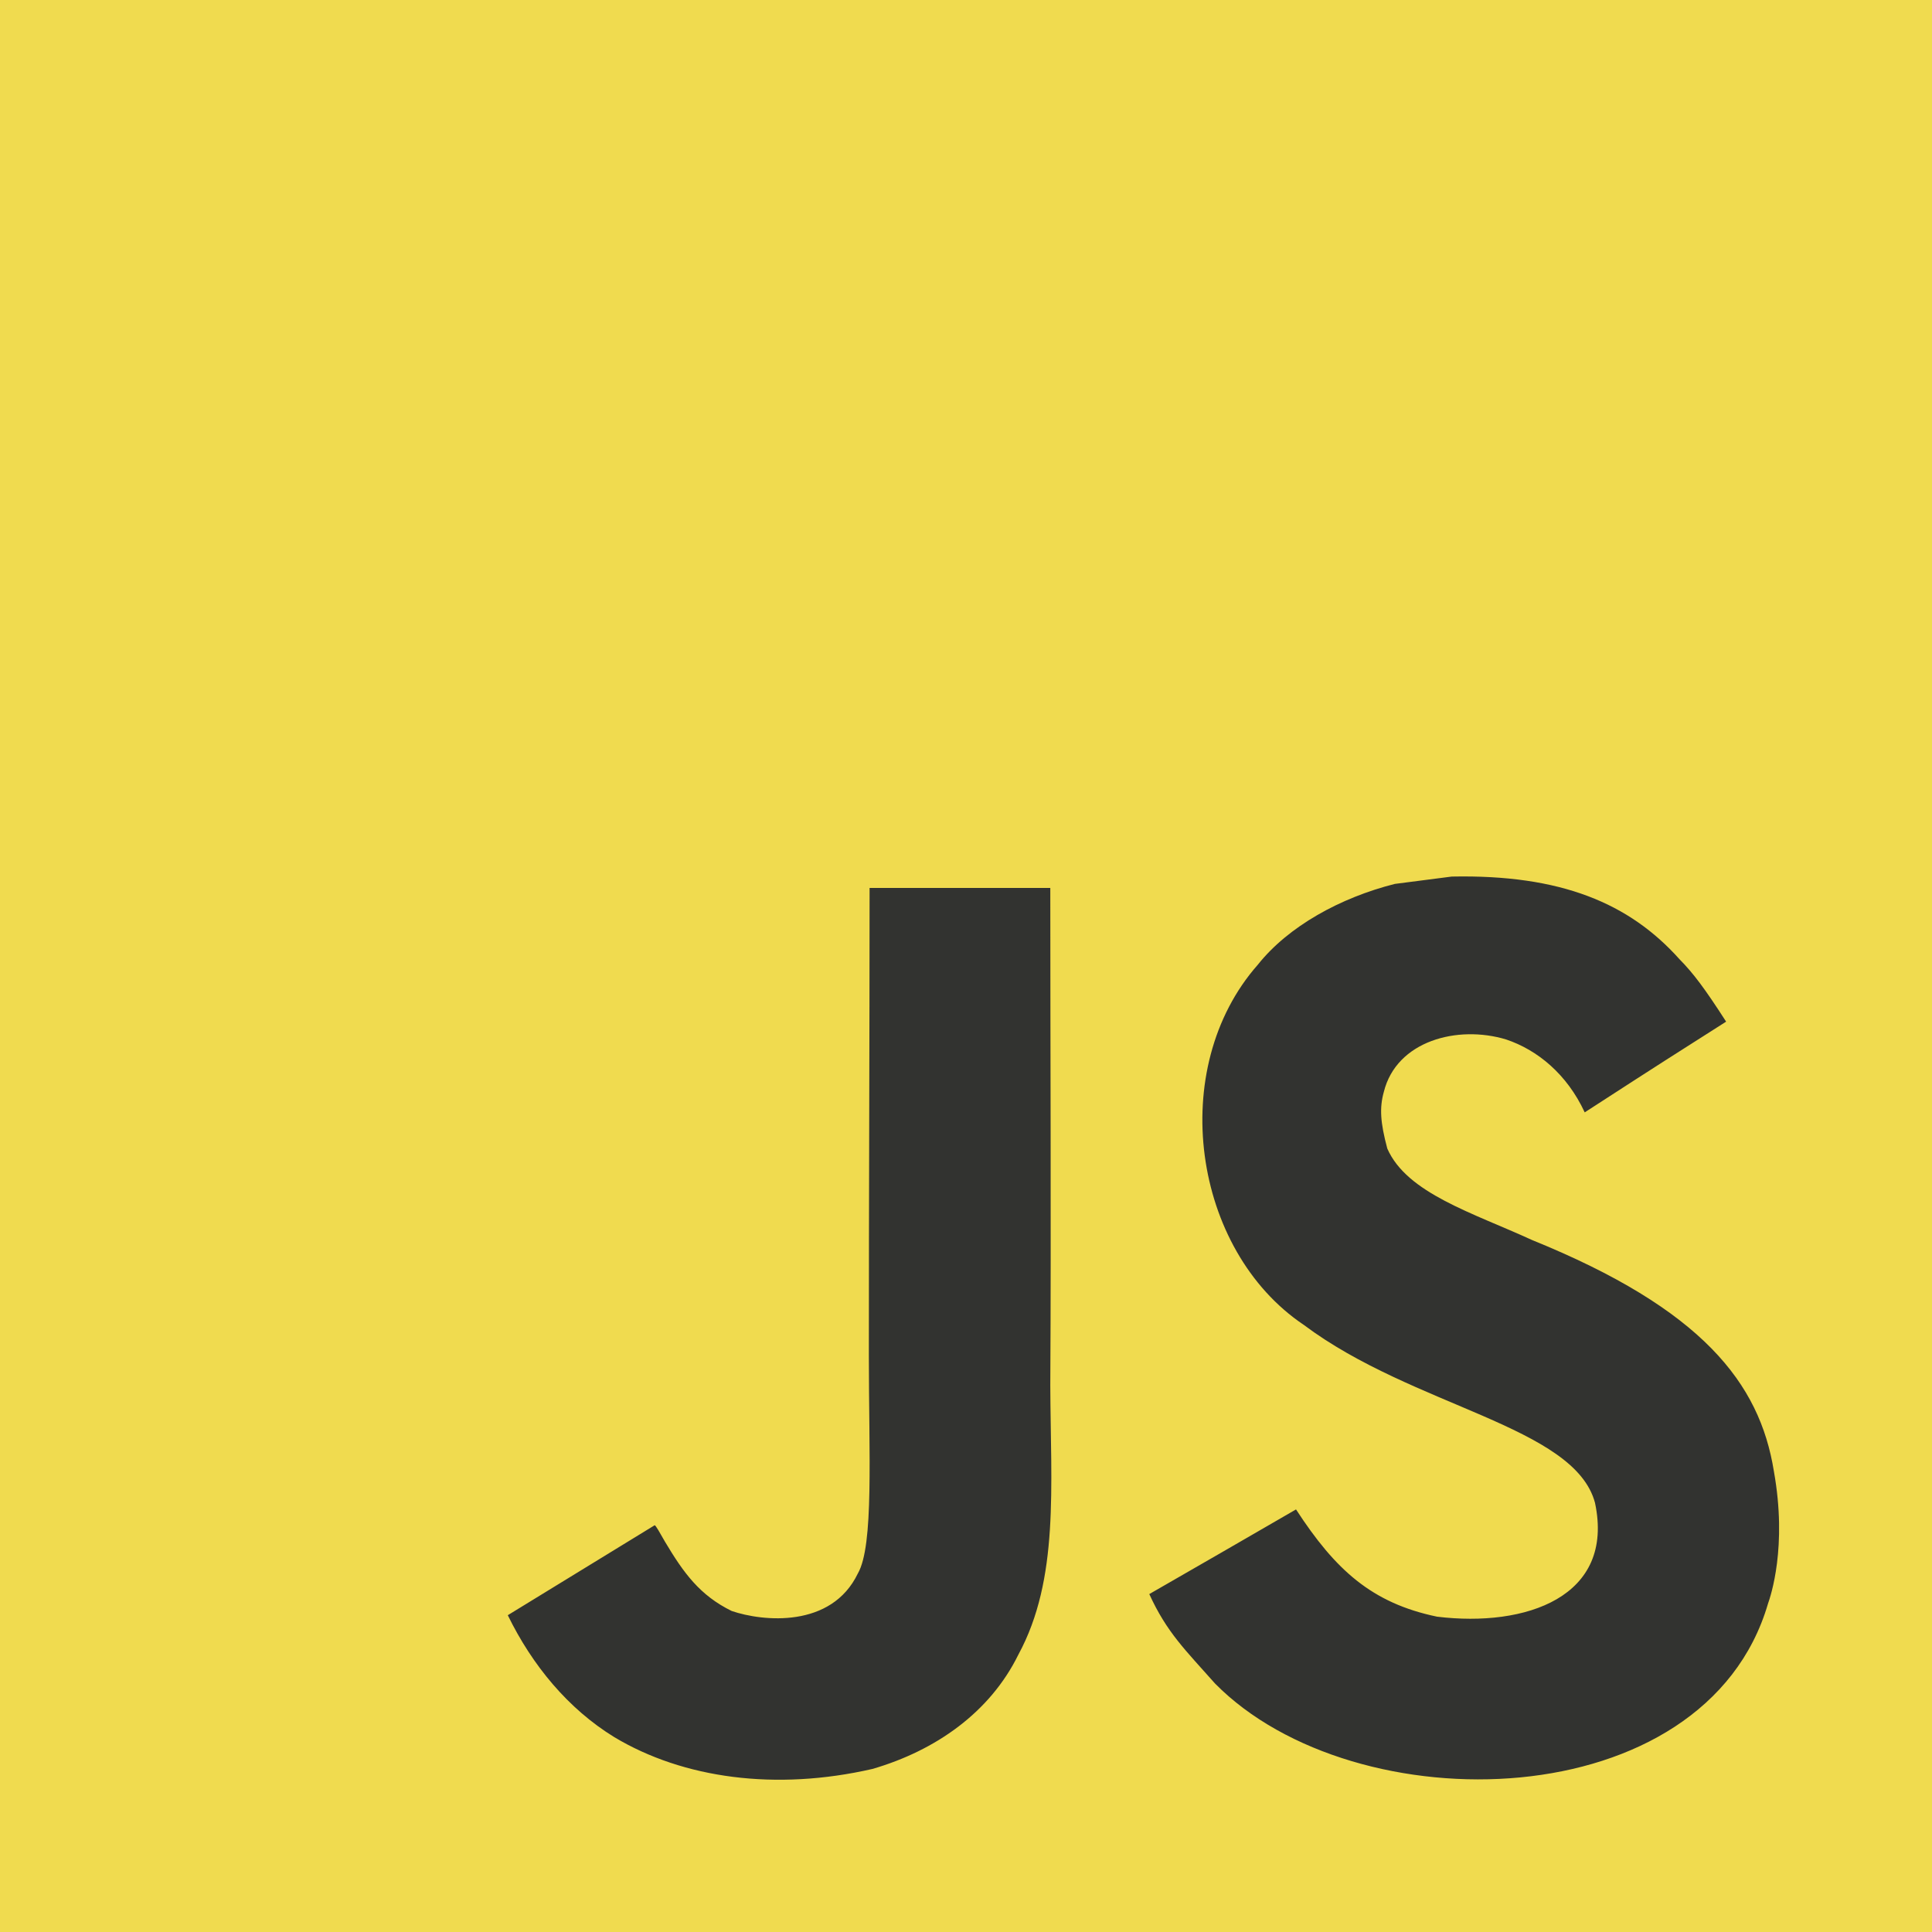
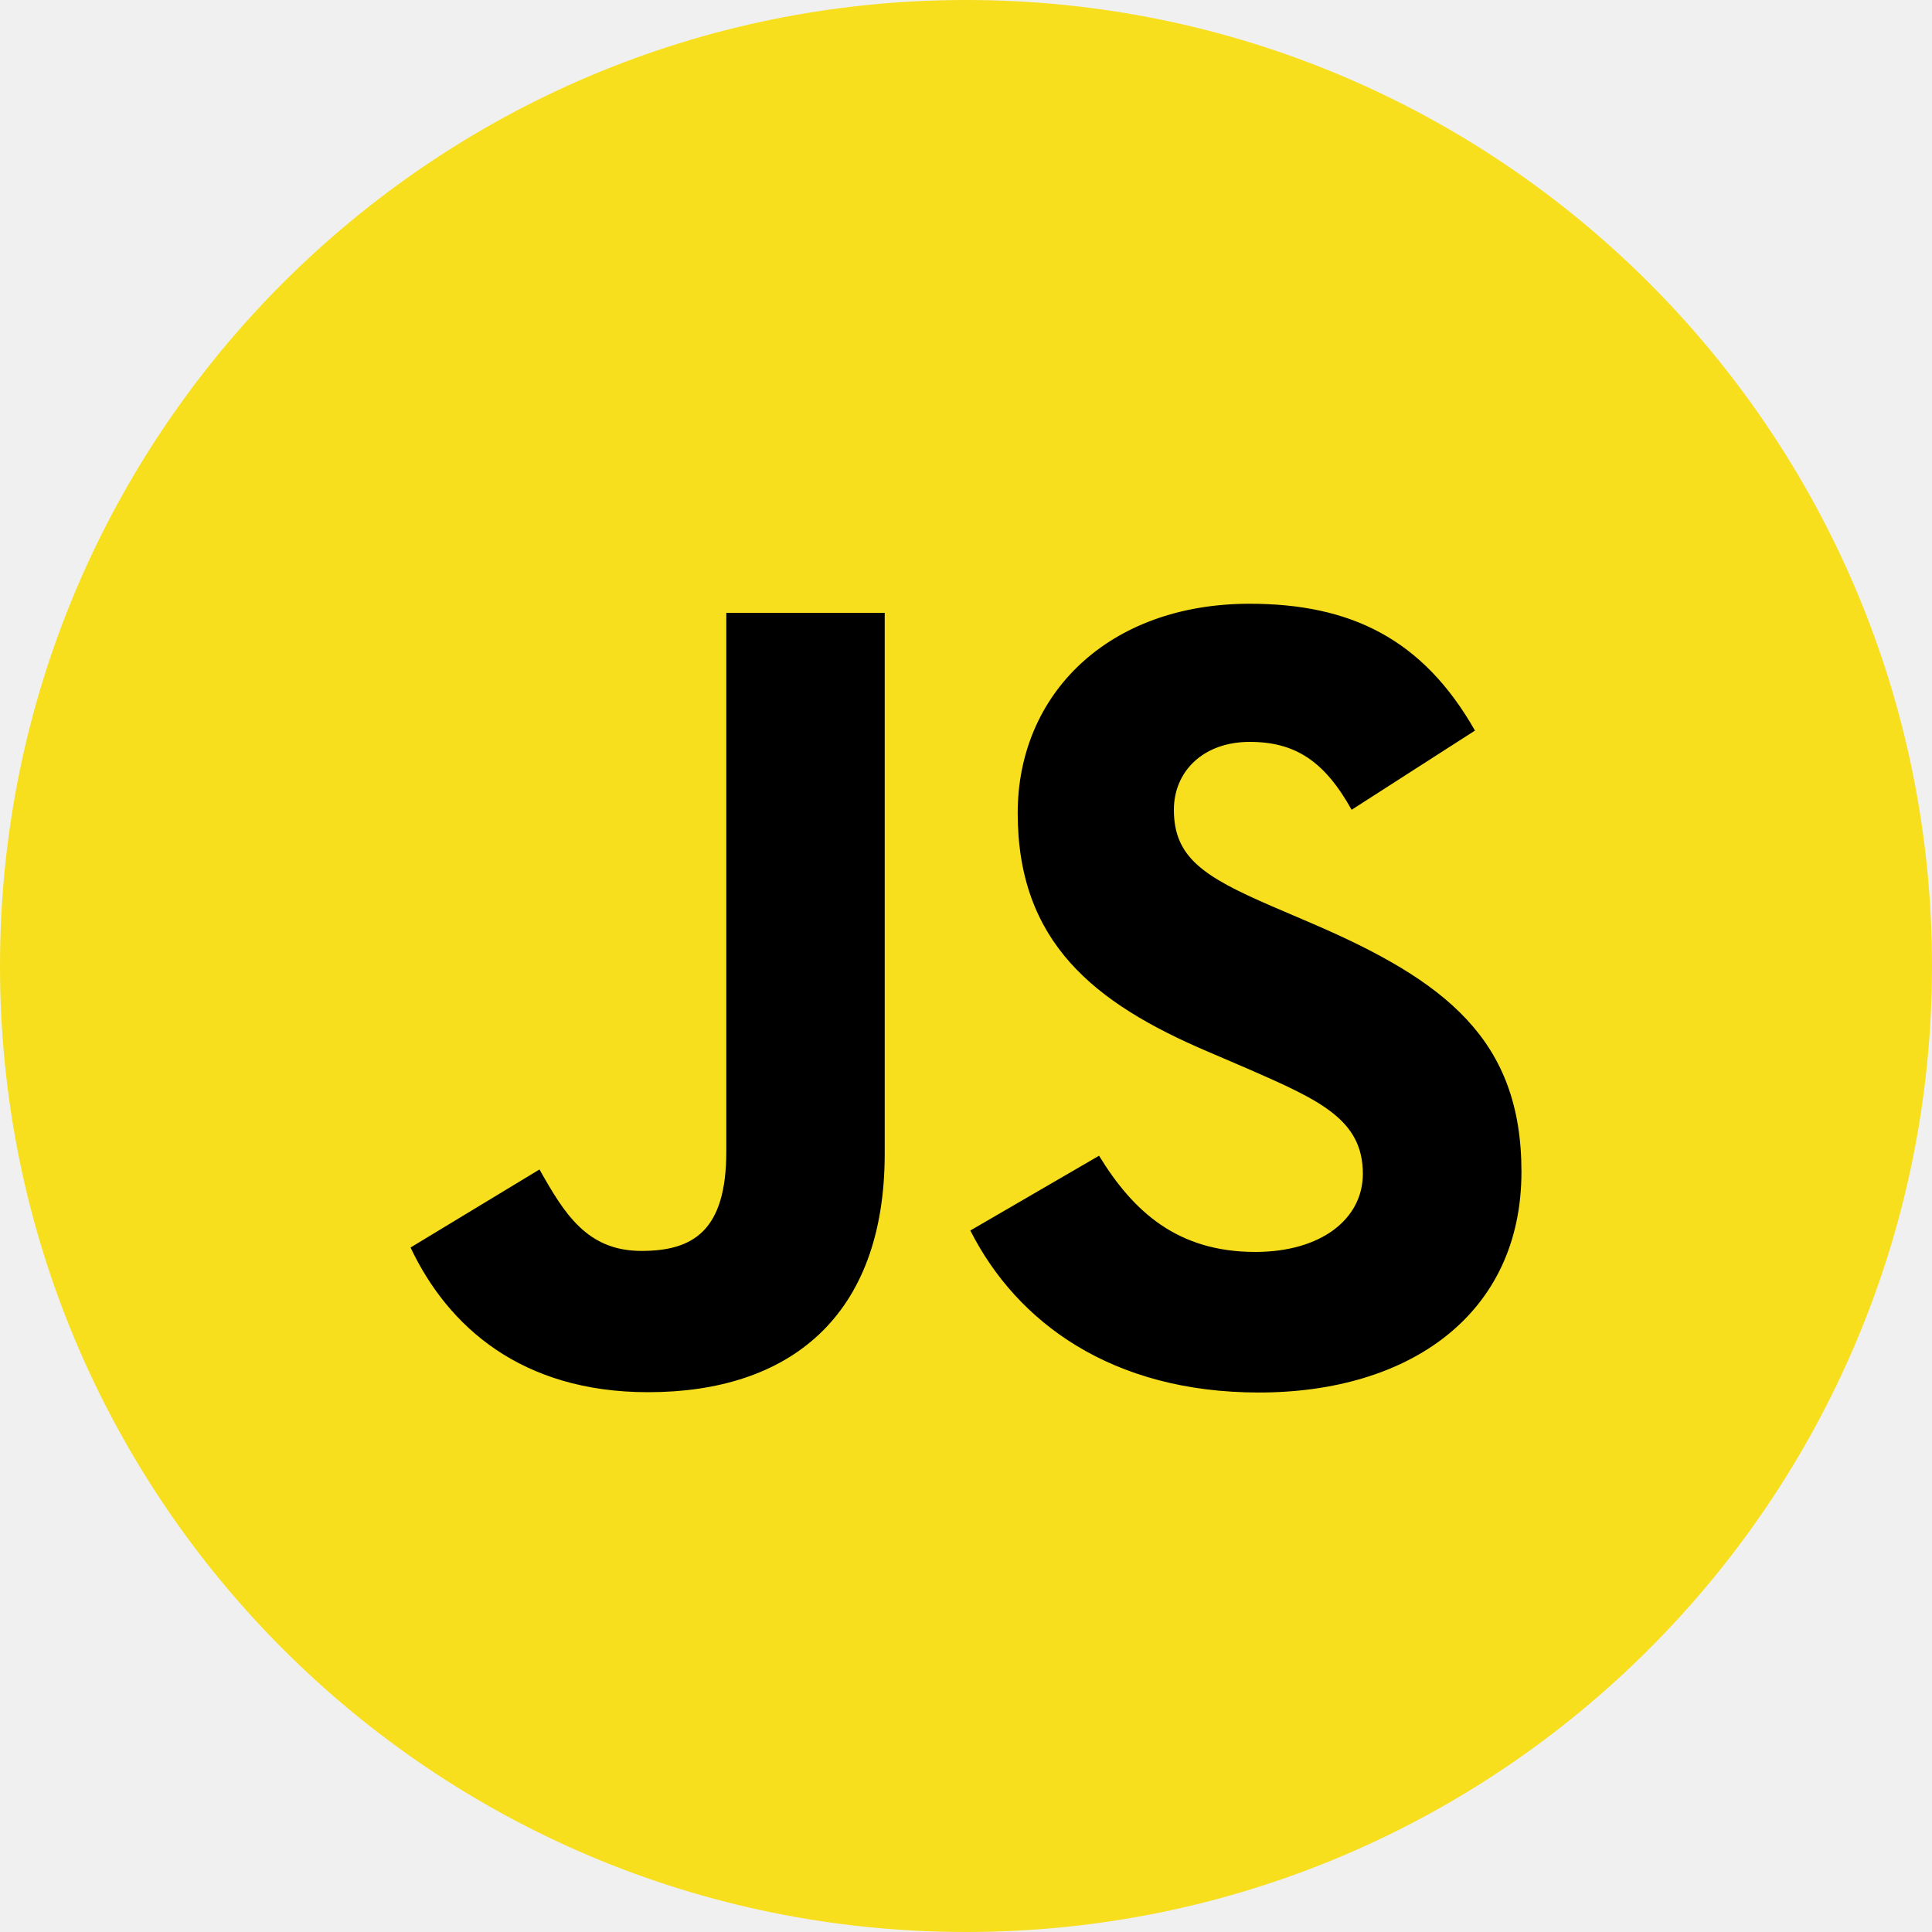
- <svg xmlns="http://www.w3.org/2000/svg" width="2500" height="2500" viewBox="0 0 1052 1052">
-   <path fill="#f0db4f" d="M0 0h1052v1052H0z" />
-   <path d="M965.9 801.1c-7.7-48-39-88.3-131.7-125.9-32.2-14.8-68.1-25.399-78.8-49.8-3.8-14.2-4.3-22.2-1.9-30.8 6.9-27.9 40.2-36.6 66.6-28.6 17 5.7 33.1 18.801 42.8 39.7 45.4-29.399 45.3-29.2 77-49.399-11.6-18-17.8-26.301-25.4-34-27.3-30.5-64.5-46.2-124-45-10.3 1.3-20.699 2.699-31 4-29.699 7.5-58 23.1-74.6 44-49.8 56.5-35.6 155.399 25 196.1 59.7 44.8 147.4 55 158.6 96.9 10.9 51.3-37.699 67.899-86 62-35.6-7.4-55.399-25.5-76.8-58.4-39.399 22.8-39.399 22.8-79.899 46.1 9.6 21 19.699 30.5 35.8 48.7 76.2 77.3 266.899 73.5 301.1-43.5 1.399-4.001 10.6-30.801 3.199-72.101zm-394-317.6h-98.4c0 85-.399 169.4-.399 254.4 0 54.1 2.8 103.7-6 118.9-14.4 29.899-51.7 26.2-68.7 20.399-17.3-8.5-26.1-20.6-36.3-37.699-2.8-4.9-4.9-8.7-5.601-9-26.699 16.3-53.3 32.699-80 49 13.301 27.3 32.9 51 58 66.399 37.5 22.5 87.9 29.4 140.601 17.3 34.3-10 63.899-30.699 79.399-62.199 22.4-41.3 17.6-91.3 17.4-146.6.5-90.2 0-180.4 0-270.9z" fill="#323330" />
+ <svg xmlns="http://www.w3.org/2000/svg" width="80" height="80" viewBox="0 0 80 80" fill="none">
+   <g clip-path="url(#clip0_72_386)">
+     <circle cx="40" cy="40" r="40" fill="#F7DF1E" />
+     <path d="M45.509 47.856C46.915 50.152 48.744 51.84 51.98 51.84C54.697 51.84 56.433 50.481 56.433 48.604C56.433 46.355 54.65 45.559 51.658 44.25L50.018 43.547C45.285 41.53 42.141 39.004 42.141 33.664C42.141 28.745 45.889 25 51.747 25C55.917 25 58.915 26.451 61.075 30.252L55.968 33.531C54.843 31.515 53.63 30.72 51.747 30.72C49.826 30.72 48.608 31.939 48.608 33.531C48.608 35.499 49.827 36.295 52.641 37.514L54.281 38.217C59.853 40.606 63 43.043 63 48.52C63 54.425 58.361 57.661 52.131 57.661C46.04 57.661 42.105 54.758 40.179 50.953L45.509 47.856ZM22.339 48.425C23.369 50.253 24.307 51.798 26.56 51.798C28.715 51.798 30.075 50.955 30.075 47.677V25.375H36.634V47.766C36.634 54.557 32.652 57.648 26.84 57.648C21.588 57.648 18.547 54.931 17 51.657L22.339 48.425Z" fill="black" />
+   </g>
+   <defs>
+     <clipPath id="clip0_72_386">
+       <rect width="80" height="80" fill="white" />
+     </clipPath>
+   </defs>
</svg>
